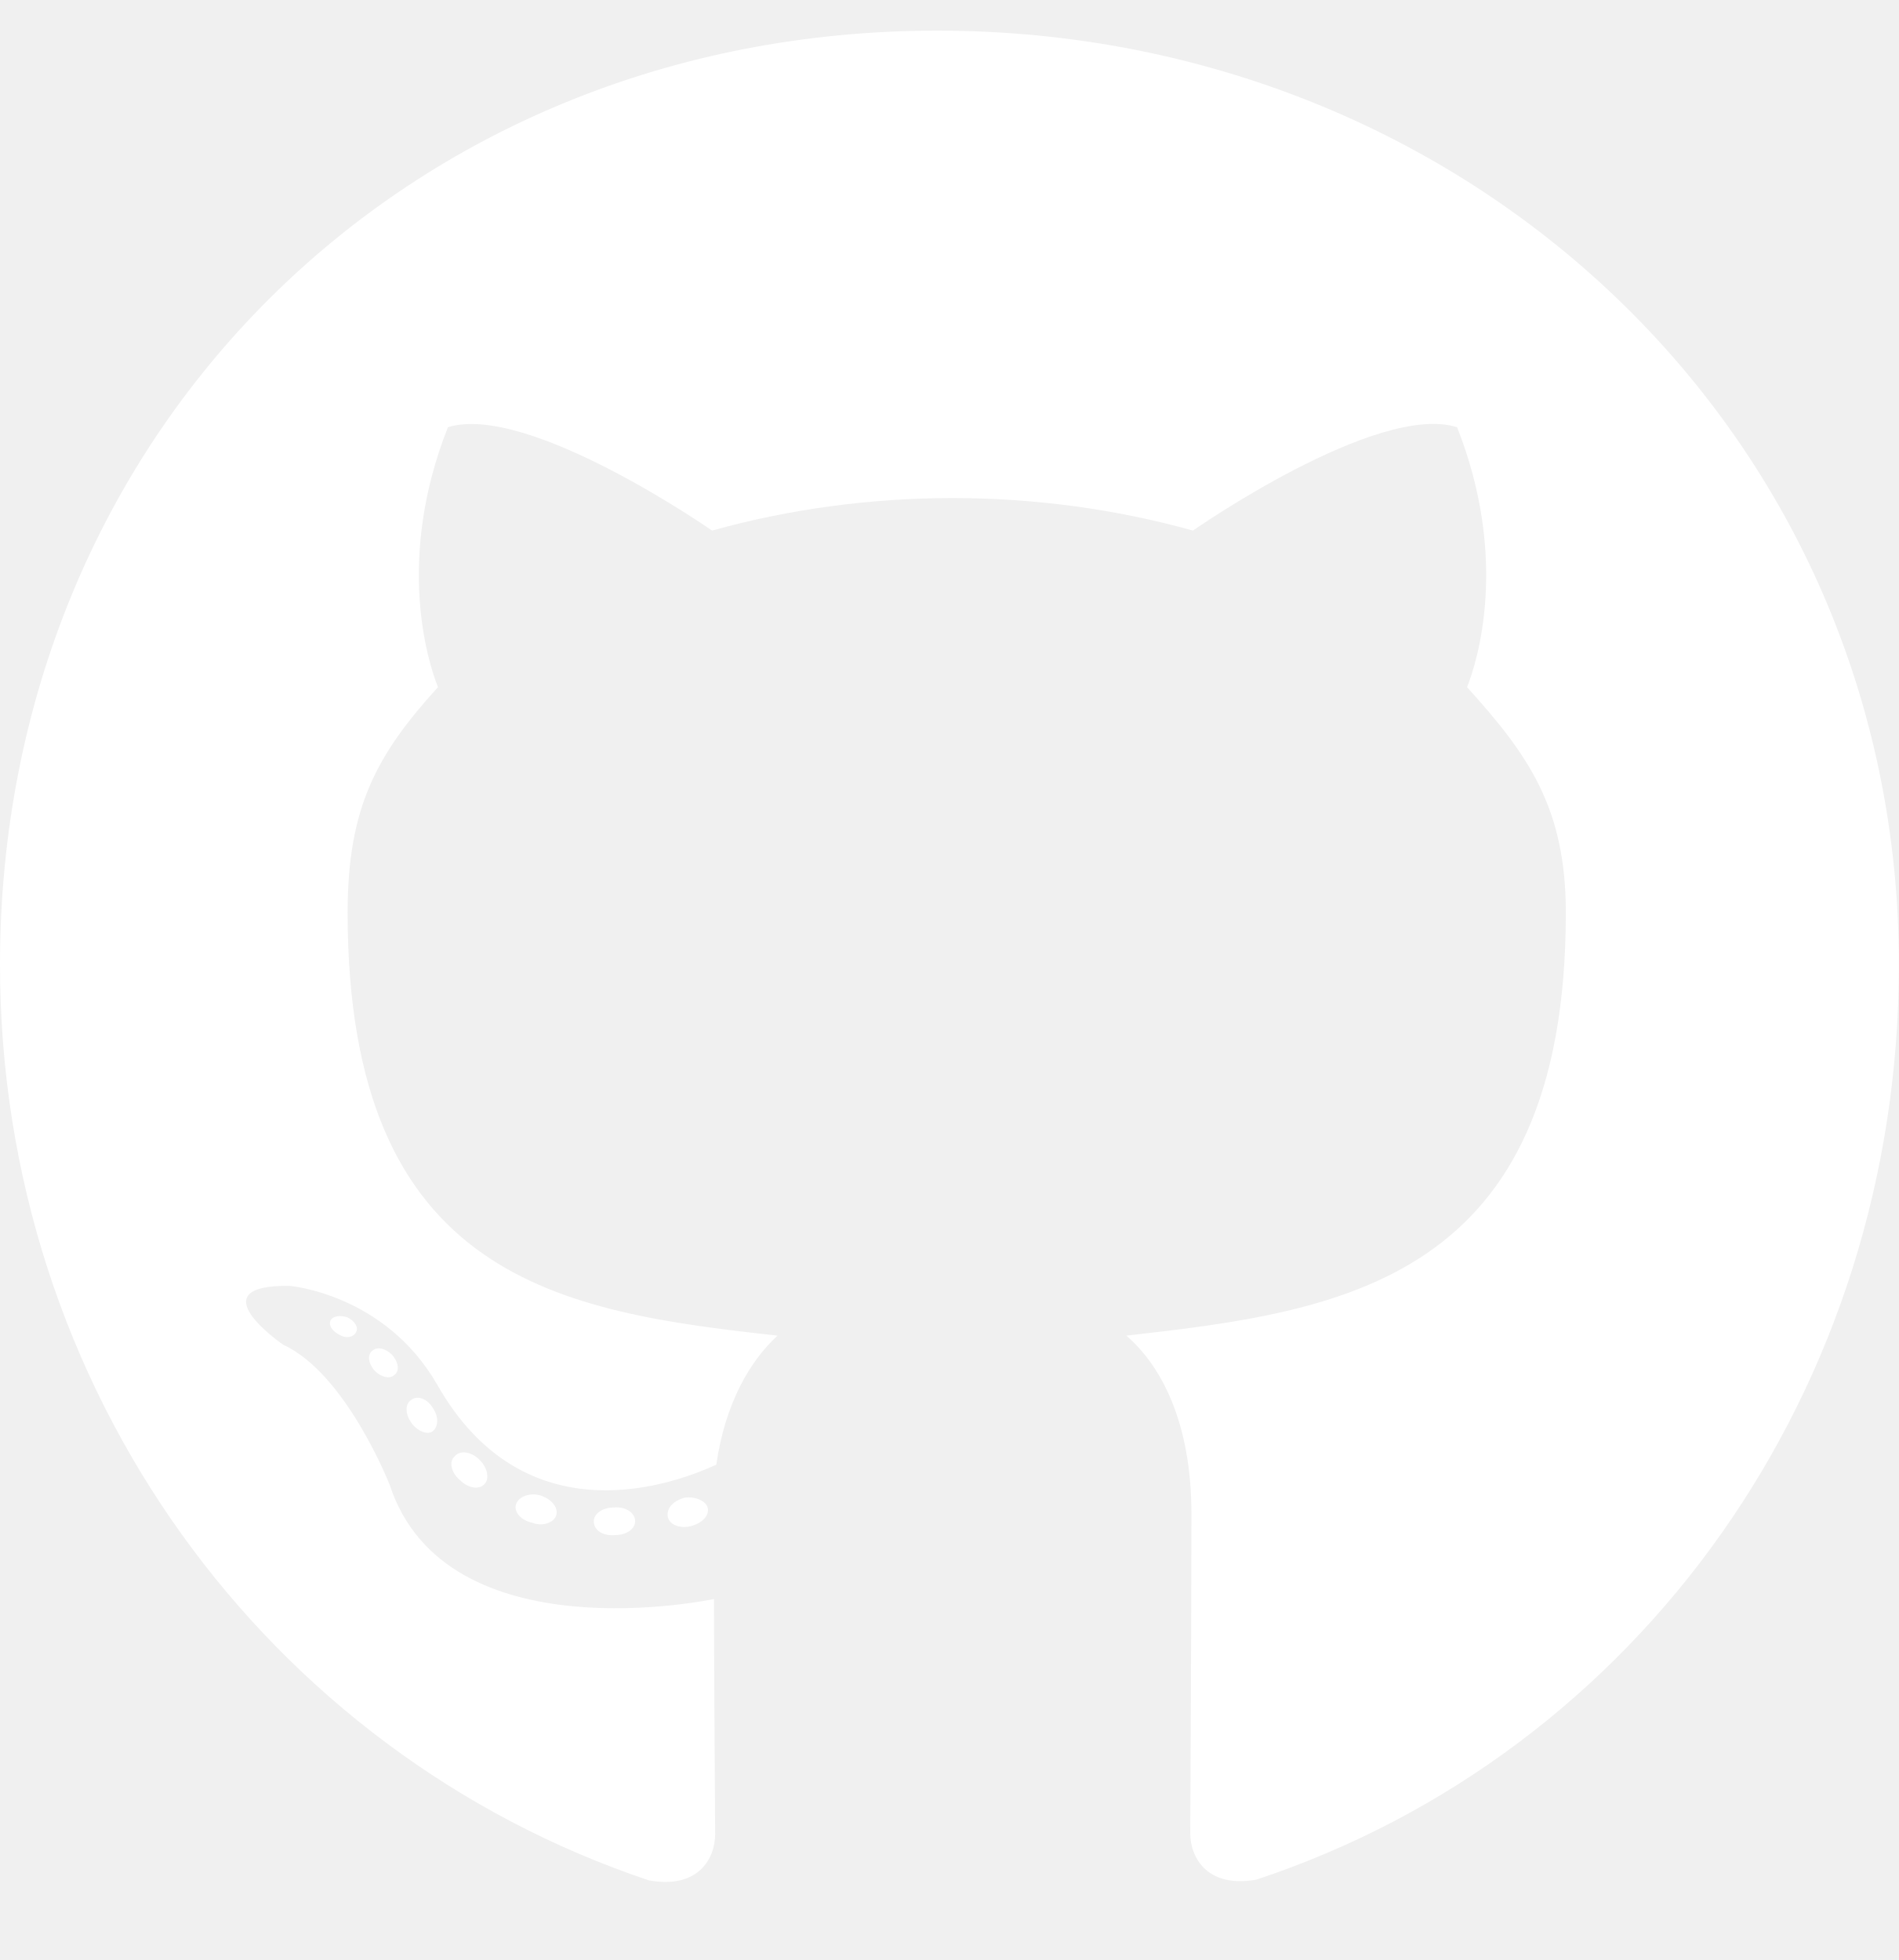
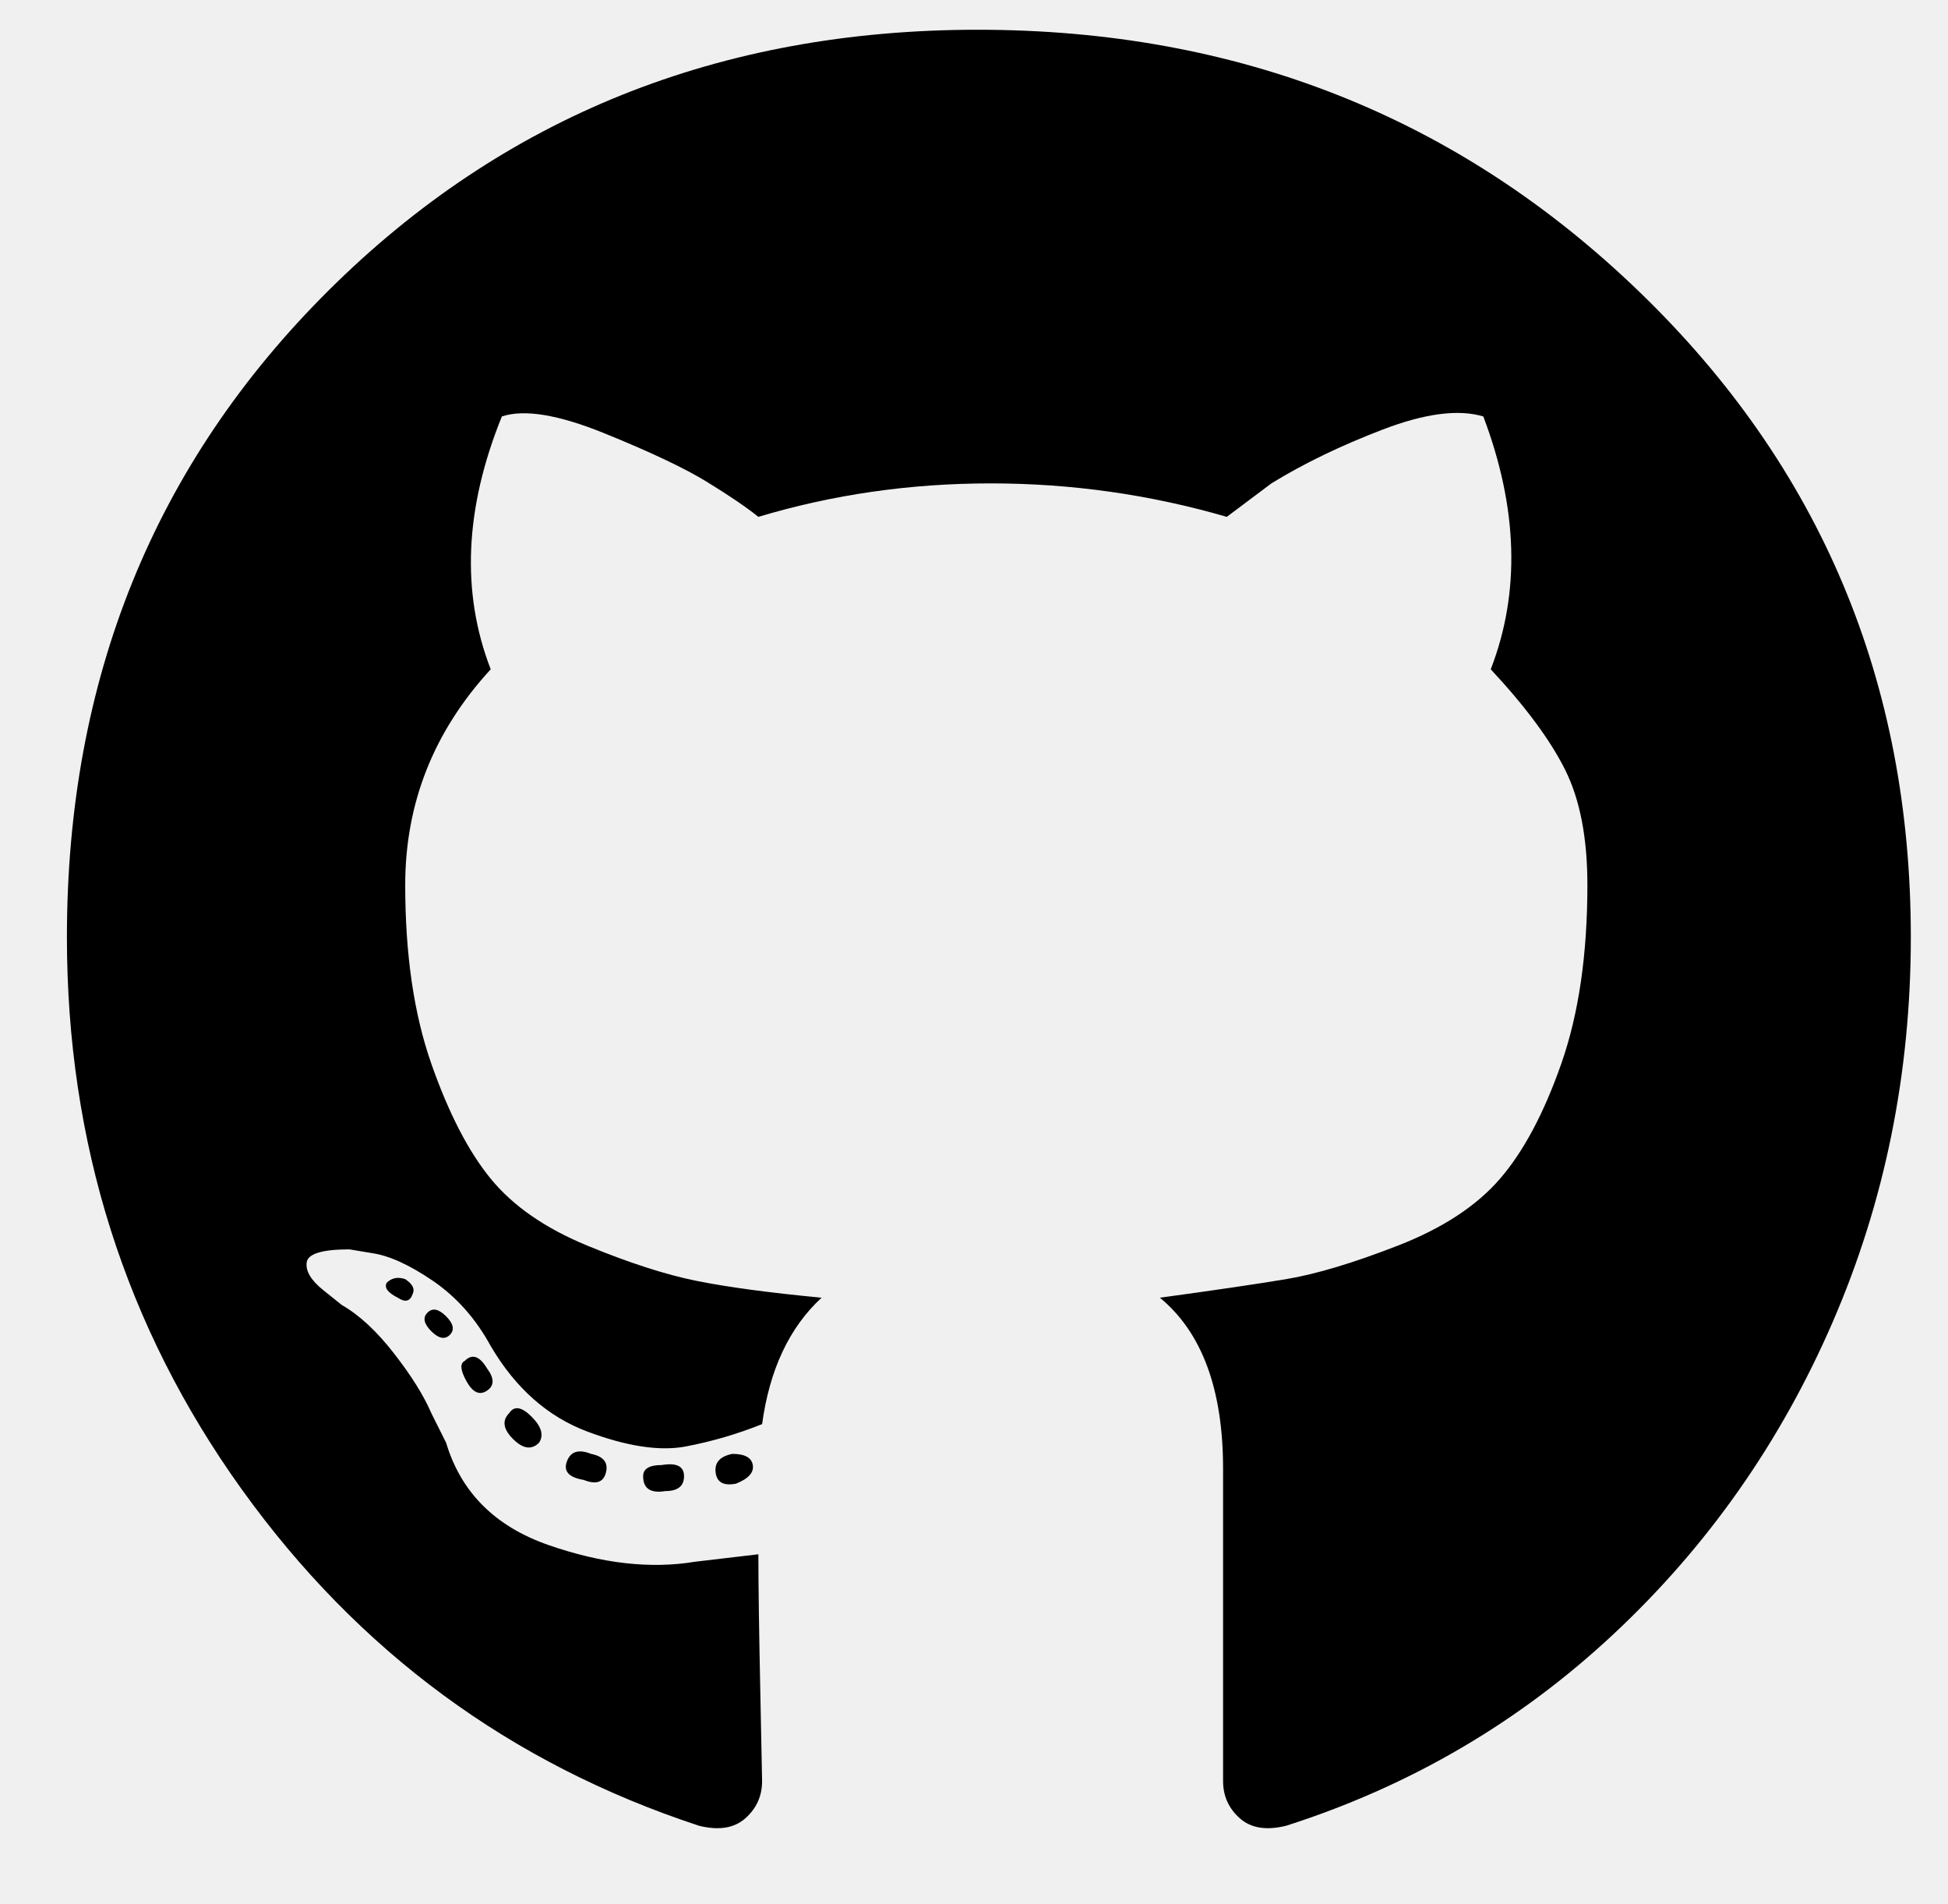
- <svg xmlns="http://www.w3.org/2000/svg" aria-hidden="true" focusable="false" data-prefix="fab" data-icon="github" class="svg-inline--fa fa-github fa-w-16" role="img" viewBox="0 0 496 512" version="1.1" id="svg4">
-   <defs id="defs8" />
-   <path fill="currentColor" d="M165.9 397.4c0 2-2.3 3.6-5.2 3.6-3.3.3-5.6-1.3-5.6-3.6 0-2 2.3-3.6 5.2-3.6 3-.3 5.6 1.3 5.6 3.6zm-31.1-4.5c-.7 2 1.3 4.3 4.3 4.9 2.6 1 5.6 0 6.2-2s-1.3-4.3-4.3-5.2c-2.6-.7-5.5.3-6.2 2.3zm44.2-1.7c-2.9.7-4.9 2.6-4.6 4.9.3 2 2.9 3.3 5.9 2.6 2.9-.7 4.9-2.6 4.6-4.6-.3-1.9-3-3.2-5.9-2.9zM244.8 8C106.1 8 0 113.3 0 252c0 110.9 69.8 205.8 169.5 239.2 12.8 2.3 17.3-5.6 17.3-12.1 0-6.2-.3-40.4-.3-61.4 0 0-70 15-84.7-29.8 0 0-11.4-29.1-27.8-36.6 0 0-22.9-15.7 1.6-15.4 0 0 24.9 2 38.6 25.8 21.9 38.6 58.6 27.5 72.9 20.9 2.3-16 8.8-27.1 16-33.7-55.9-6.2-112.3-14.3-112.3-110.5 0-27.5 7.6-41.3 23.6-58.9-2.6-6.5-11.1-33.3 2.6-67.9 20.9-6.5 69 27 69 27 20-5.6 41.5-8.5 62.8-8.5s42.8 2.9 62.8 8.5c0 0 48.1-33.6 69-27 13.7 34.7 5.2 61.4 2.6 67.9 16 17.7 25.8 31.5 25.8 58.9 0 96.5-58.9 104.2-114.8 110.5 9.2 7.9 17 22.9 17 46.4 0 33.7-.3 75.4-.3 83.6 0 6.5 4.6 14.4 17.3 12.1C428.2 457.8 496 362.9 496 252 496 113.3 383.5 8 244.8 8zM97.2 352.9c-1.3 1-1 3.3.7 5.2 1.6 1.6 3.9 2.3 5.2 1 1.3-1 1-3.3-.7-5.2-1.6-1.6-3.9-2.3-5.2-1zm-10.8-8.1c-.7 1.3.3 2.9 2.3 3.9 1.6 1 3.6.7 4.3-.7.7-1.3-.3-2.9-2.3-3.9-2-.6-3.6-.3-4.3.7zm32.4 35.6c-1.6 1.3-1 4.3 1.3 6.2 2.3 2.3 5.2 2.6 6.5 1 1.3-1.3.7-4.3-1.3-6.2-2.2-2.3-5.2-2.6-6.5-1zm-11.4-14.7c-1.6 1-1.6 3.6 0 5.9 1.6 2.3 4.3 3.3 5.6 2.3 1.6-1.3 1.6-3.9 0-6.2-1.4-2.3-4-3.3-5.6-2z" id="path2" style="fill:#ffffff;fill-opacity:1" />
+ <svg xmlns="http://www.w3.org/2000/svg" version="1.1" viewBox="-10 0 524 512">
+   <g transform="matrix(1 0 0 -1 0 480)">
+     <path fill="currentColor" d="M174 83q0 -4 -5 -4q-6 -1 -6 4q0 3 5 3q6 1 6 -3zM142.5 87q1.5 4 6.5 2q5 -1 4 -5t-6 -2q-6 1 -4.5 5zM187 89q5 0 5.5 -3t-4.5 -5q-5 -1 -5.5 3t4.5 5zM253 472q105 0 178 -70.5t73 -173.5q0 -55 -21 -103.5t-59 -84t-88 -51.5q-8 -2 -12.5 2t-4.5 10v32.5v51.5 q0 32 -17 46q22 3 34 5t30 9t27.5 18t16.5 31t7 48q0 19 -6 31t-20 27q12 31 -2 68q-10 3 -27 -3.5t-30 -14.5l-12 -9q-31 9 -63.5 9t-62.5 -9q-5 4 -14 9.5t-27.5 13t-27.5 4.5q-15 -37 -3 -68q-23 -25 -23 -58q0 -28 7 -48t16 -31t26 -18t29.5 -9.5t33.5 -4.5 q-13 -12 -16 -34q-10 -4 -20.5 -6t-26.5 4t-26 23q-6 11 -15.5 17.5t-16.5 7.5l-6 1q-11 0 -11.5 -3.5t4.5 -7.5l5 -4q7 -4 14 -13t10 -16l4 -8q6 -20 27.5 -27.5t39.5 -4.5l17 2q0 -12 0.5 -36t0.5 -25q0 -6 -4.5 -10t-12.5 -2q-76 25 -123 90.5t-47 148.5q0 104 70.5 174 t174.5 70zM105 127q2 2 5 -1t1 -5t-5 1t-1 5zM94 135q2 2 5 1q3 -2 2 -4q-1 -3 -4 -1q-4 2 -3 4zM127 100q2 3 6 -1t2 -7q-3 -3 -7 1t-1 7zM115 114q3 3 6 -2q3 -4 0 -6t-5.5 2.5t-0.5 5.5z" />
+   </g>
</svg>
